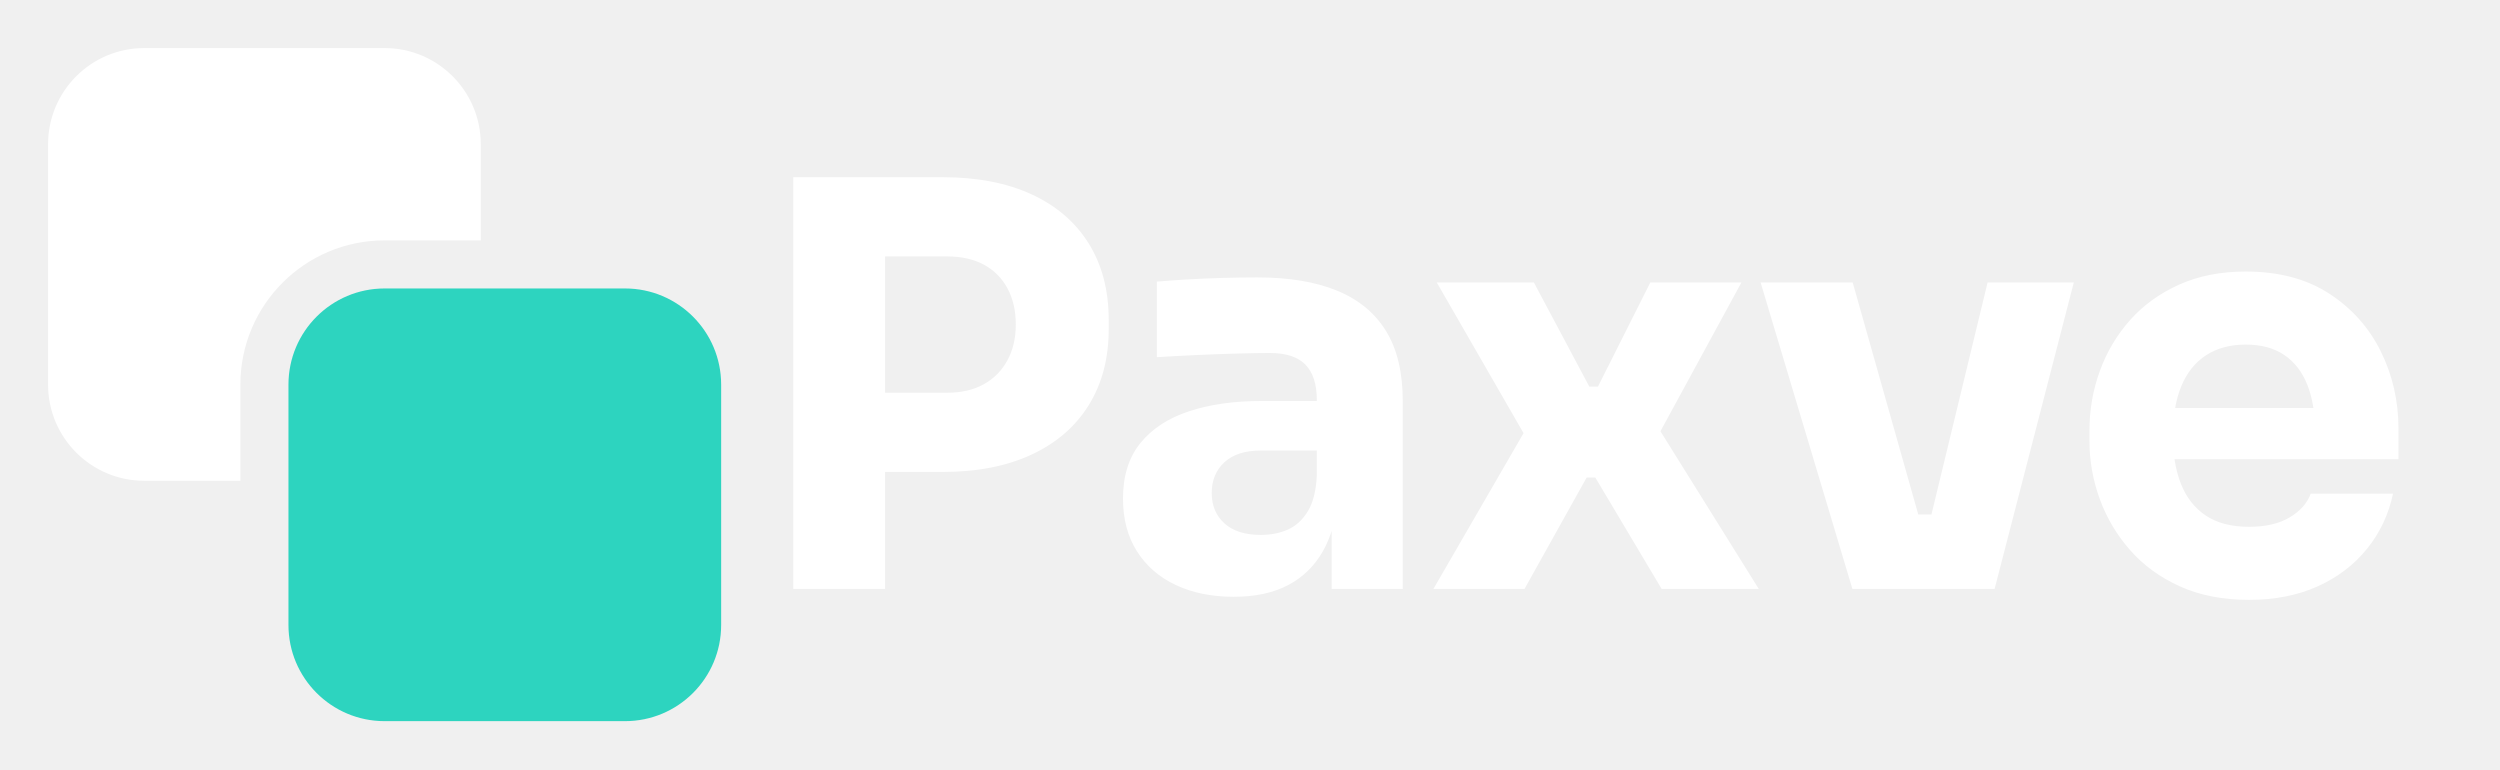
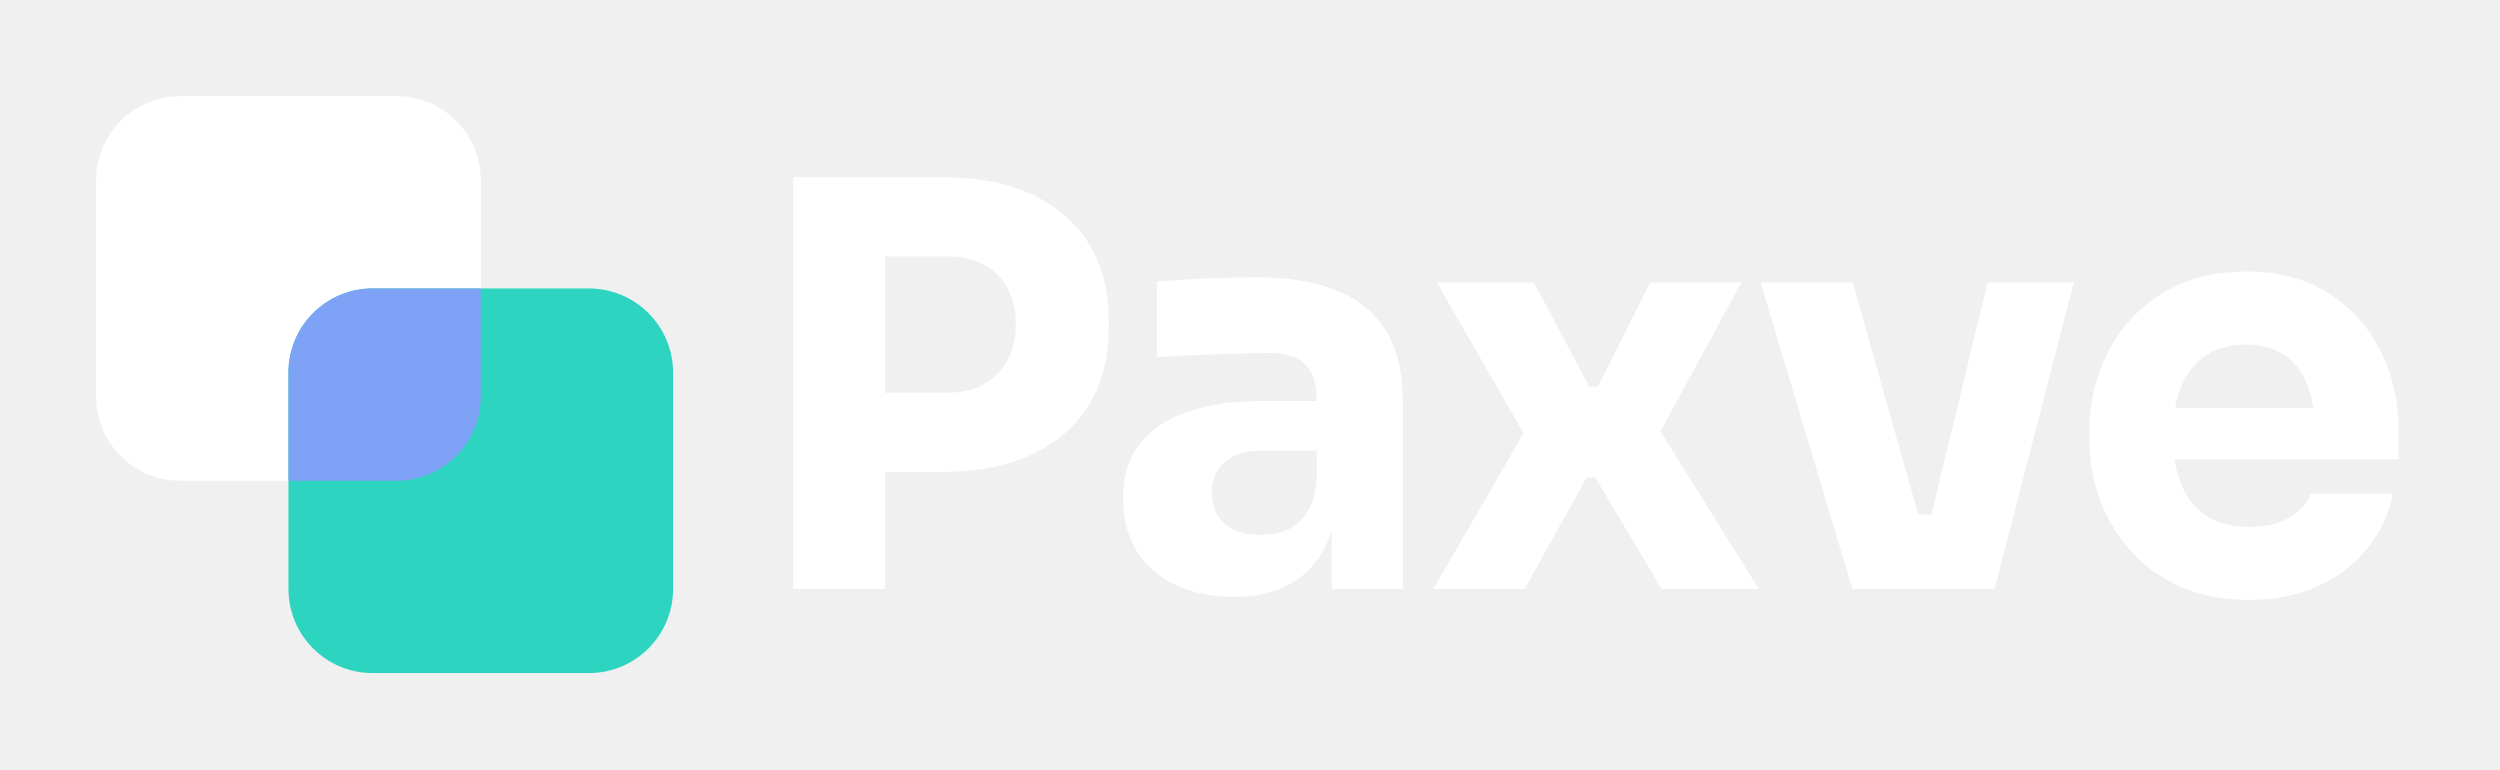
<svg xmlns="http://www.w3.org/2000/svg" viewBox="0 0 208 64">
-   <path d="M12 4h20a8 8 0 0 1 8 8v8h-8a12 12 0 0 0-12 12v8H12a8 8 0 0 1-8-8V12a8 8 0 0 1 8-8z" fill="#FFFFFF" />
-   <path d="M32 24h20a8 8 0 0 1 8 8v20a8 8 0 0 1-8 8H32a8 8 0 0 1-8-8V32a8 8 0 0 1 8-8z" fill="#2DD4BF" />
+   <path d="M15 8h18a7 7 0 0 1 7 7v18a7 7 0 0 1-7 7H15a7 7 0 0 1-7-7V15a7 7 0 0 1 7-7z" fill="#FFFFFF" />
+   <path d="M31 24h18a7 7 0 0 1 7 7v18a7 7 0 0 1-7 7H31a7 7 0 0 1-7-7V31a7 7 0 0 1 7-7z" fill="#2DD4BF" />
+   <path d="M24 31a7 7 0 0 1 7-7h9v9a7 7 0 0 1-7 7h-9z" fill="#7EA2F5" />
  <path transform="translate(62.181 49) scale(0.046575)" fill="#FFFFFF" d="M226 -209V-350.5H356.75Q395.25 -350.5 422.5 -365.75Q449.75 -381 464.625 -408.5Q479.5 -436 479.5 -472.25Q479.5 -509.5 464.625 -537Q449.75 -564.5 422.5 -579.25Q395.25 -594 356.75 -594H226V-735.5H348.5Q441.5 -735.5 508 -704.75Q574.5 -674 610 -616.75Q645.5 -559.5 645.5 -480.25V-464.25Q645.5 -386 610 -328.625Q574.5 -271.25 508 -240.125Q441.5 -209 348.5 -209ZM82 0V-735.5H246V0Z M1043.75 0V-161.5H1017.25V-337.5Q1017.25 -379.75 997 -400.625Q976.75 -421.5 933 -421.5Q911 -421.5 875 -420.5Q839 -419.5 800.75 -417.75Q762.5 -416 731.5 -414V-549Q755 -551 785.875 -552.875Q816.75 -554.75 849.875 -555.625Q883 -556.5 911.5 -556.5Q995.75 -556.5 1053.375 -532.875Q1111 -509.25 1140.875 -460.75Q1170.75 -412.25 1170.75 -335.75V0ZM868.75 14Q810.25 14 765.625 -6.875Q721 -27.75 696 -67.125Q671 -106.5 671 -161.5Q671 -222.25 702.125 -260.625Q733.25 -299 789 -317.375Q844.75 -335.75 918.25 -335.75H1034.75V-247.25H917.25Q875 -247.25 852.25 -226.375Q829.5 -205.5 829.5 -171.25Q829.5 -137.75 852.25 -117.125Q875 -96.5 917.25 -96.5Q943.75 -96.5 965.375 -106Q987 -115.5 1001.125 -138.625Q1015.25 -161.75 1017.25 -202.5L1055.25 -163Q1050.25 -106 1027.75 -66.75Q1005.25 -27.5 965.75 -6.75Q926.25 14 868.75 14Z M1225.5 0 1395.5 -293.75 1391.75 -269.25 1231.5 -547.5H1405L1504 -361.5H1519.5L1613 -547.5H1775.75L1623.25 -267.25L1627 -288.25L1806.75 0H1633.25L1514.75 -199H1499.25L1388.25 0Z M1974 0 1810 -547.5H1974.5L2129.25 0ZM2023.5 0V-133H2185.25V0ZM2083 0 2215.5 -547.5H2369.5L2228 0Z M2682.5 19.5Q2612.5 19.5 2559.25 -4.5Q2506 -28.5 2470.25 -69.125Q2434.5 -109.75 2416 -160.25Q2397.5 -210.75 2397.5 -264V-283.5Q2397.5 -338.5 2416 -389.375Q2434.5 -440.25 2469.875 -480.125Q2505.25 -520 2557.375 -543.5Q2609.5 -567 2676.5 -567Q2765 -567 2825.625 -527.625Q2886.25 -488.25 2917.875 -424.375Q2949.5 -360.5 2949.5 -286V-231.75H2465V-323.25H2853.25L2800.5 -280.5Q2800.5 -330 2786.625 -364.75Q2772.75 -399.5 2745.375 -418Q2718 -436.5 2676.5 -436.5Q2635.25 -436.5 2606 -417.625Q2576.75 -398.75 2561.625 -362.375Q2546.5 -326 2546.5 -273Q2546.5 -224.25 2560.875 -187.75Q2575.25 -151.25 2605.25 -131.125Q2635.25 -111 2682.5 -111Q2726.75 -111 2755 -127.75Q2783.25 -144.5 2792.75 -170.25H2939.75Q2928 -114.5 2893.125 -71.5Q2858.25 -28.5 2804.875 -4.5Q2751.5 19.5 2682.5 19.5Z" />
</svg>
